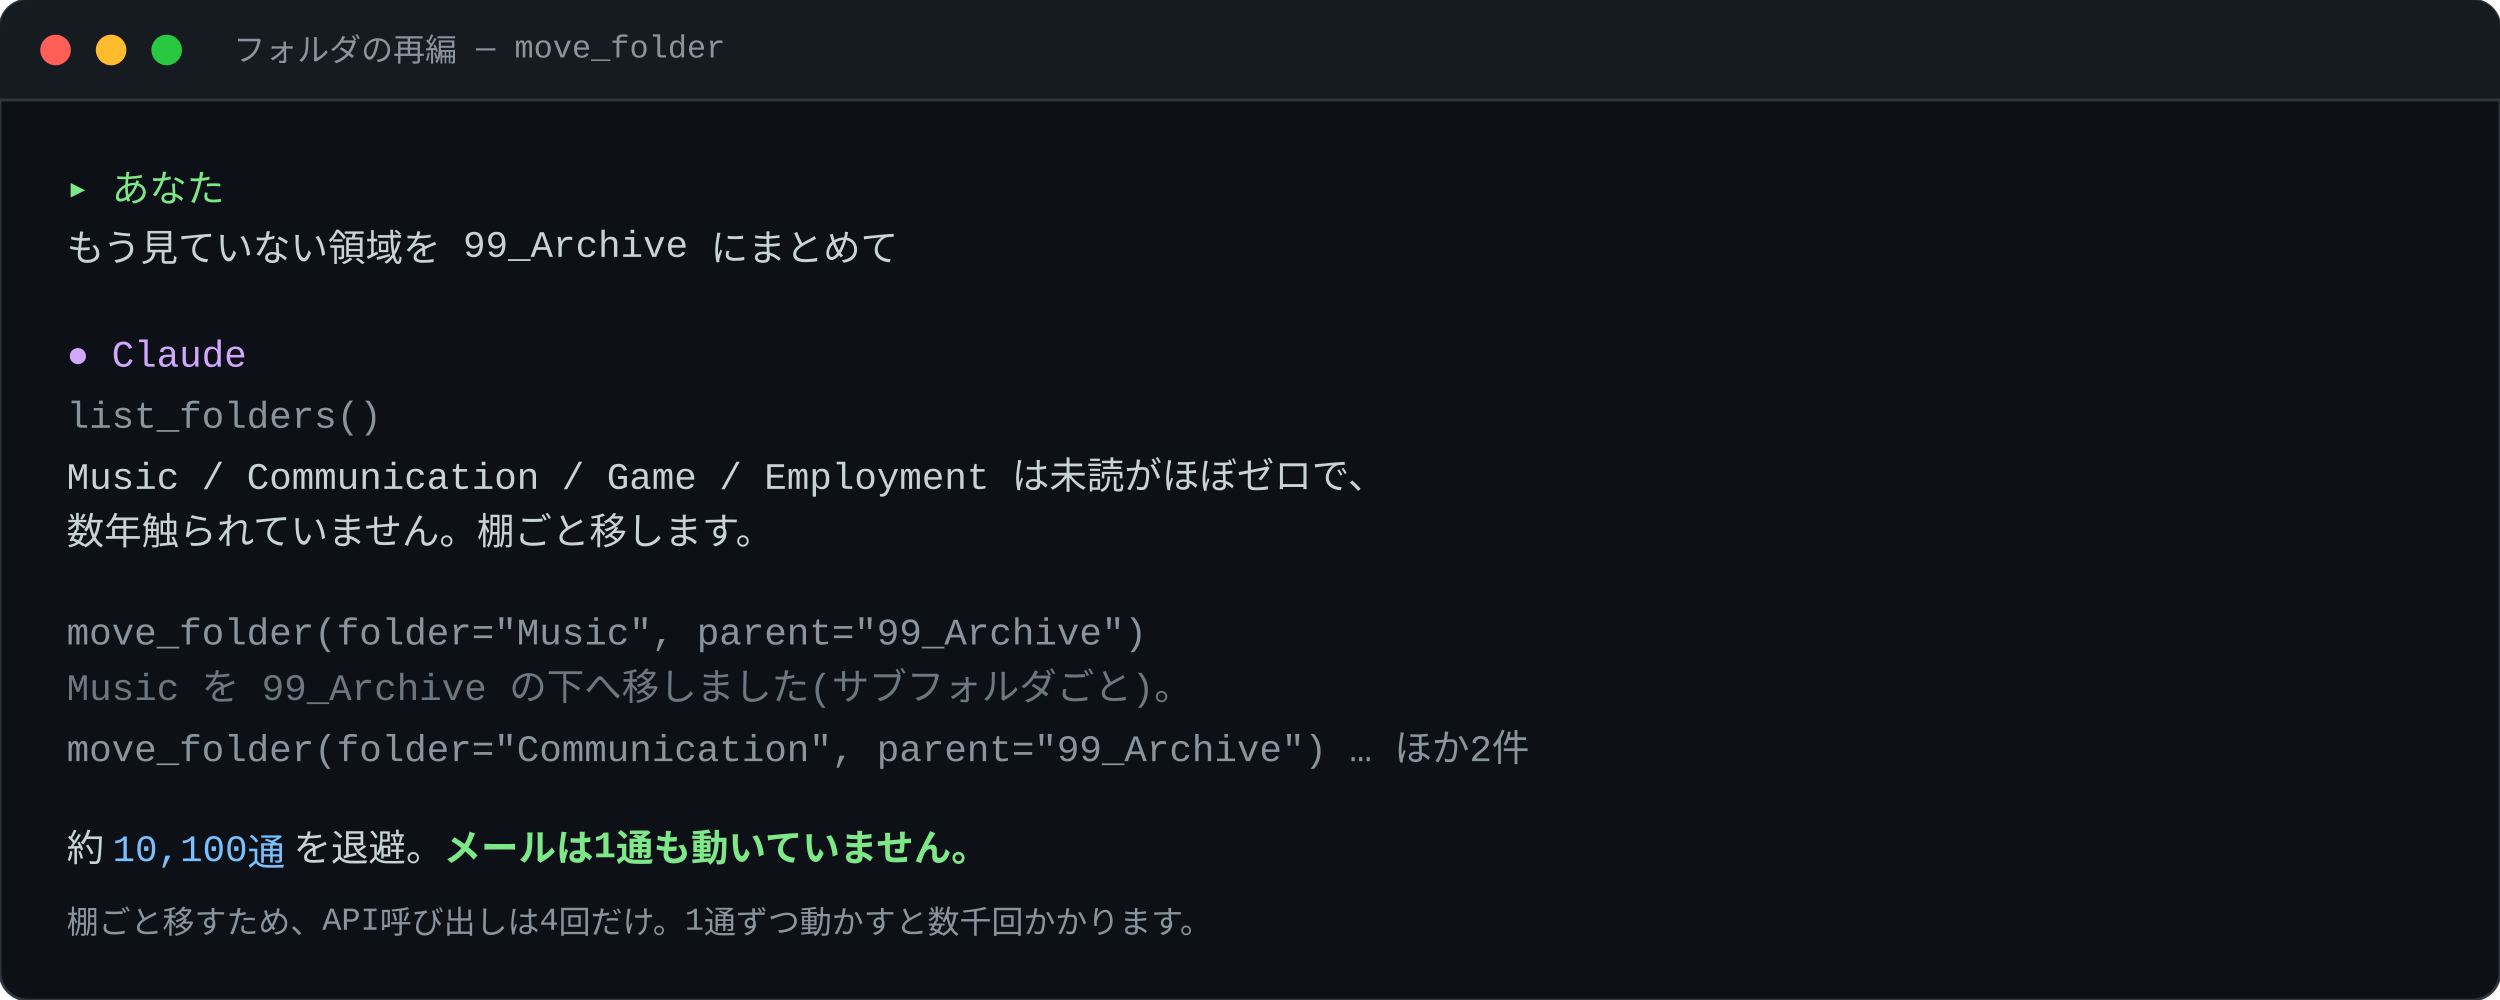
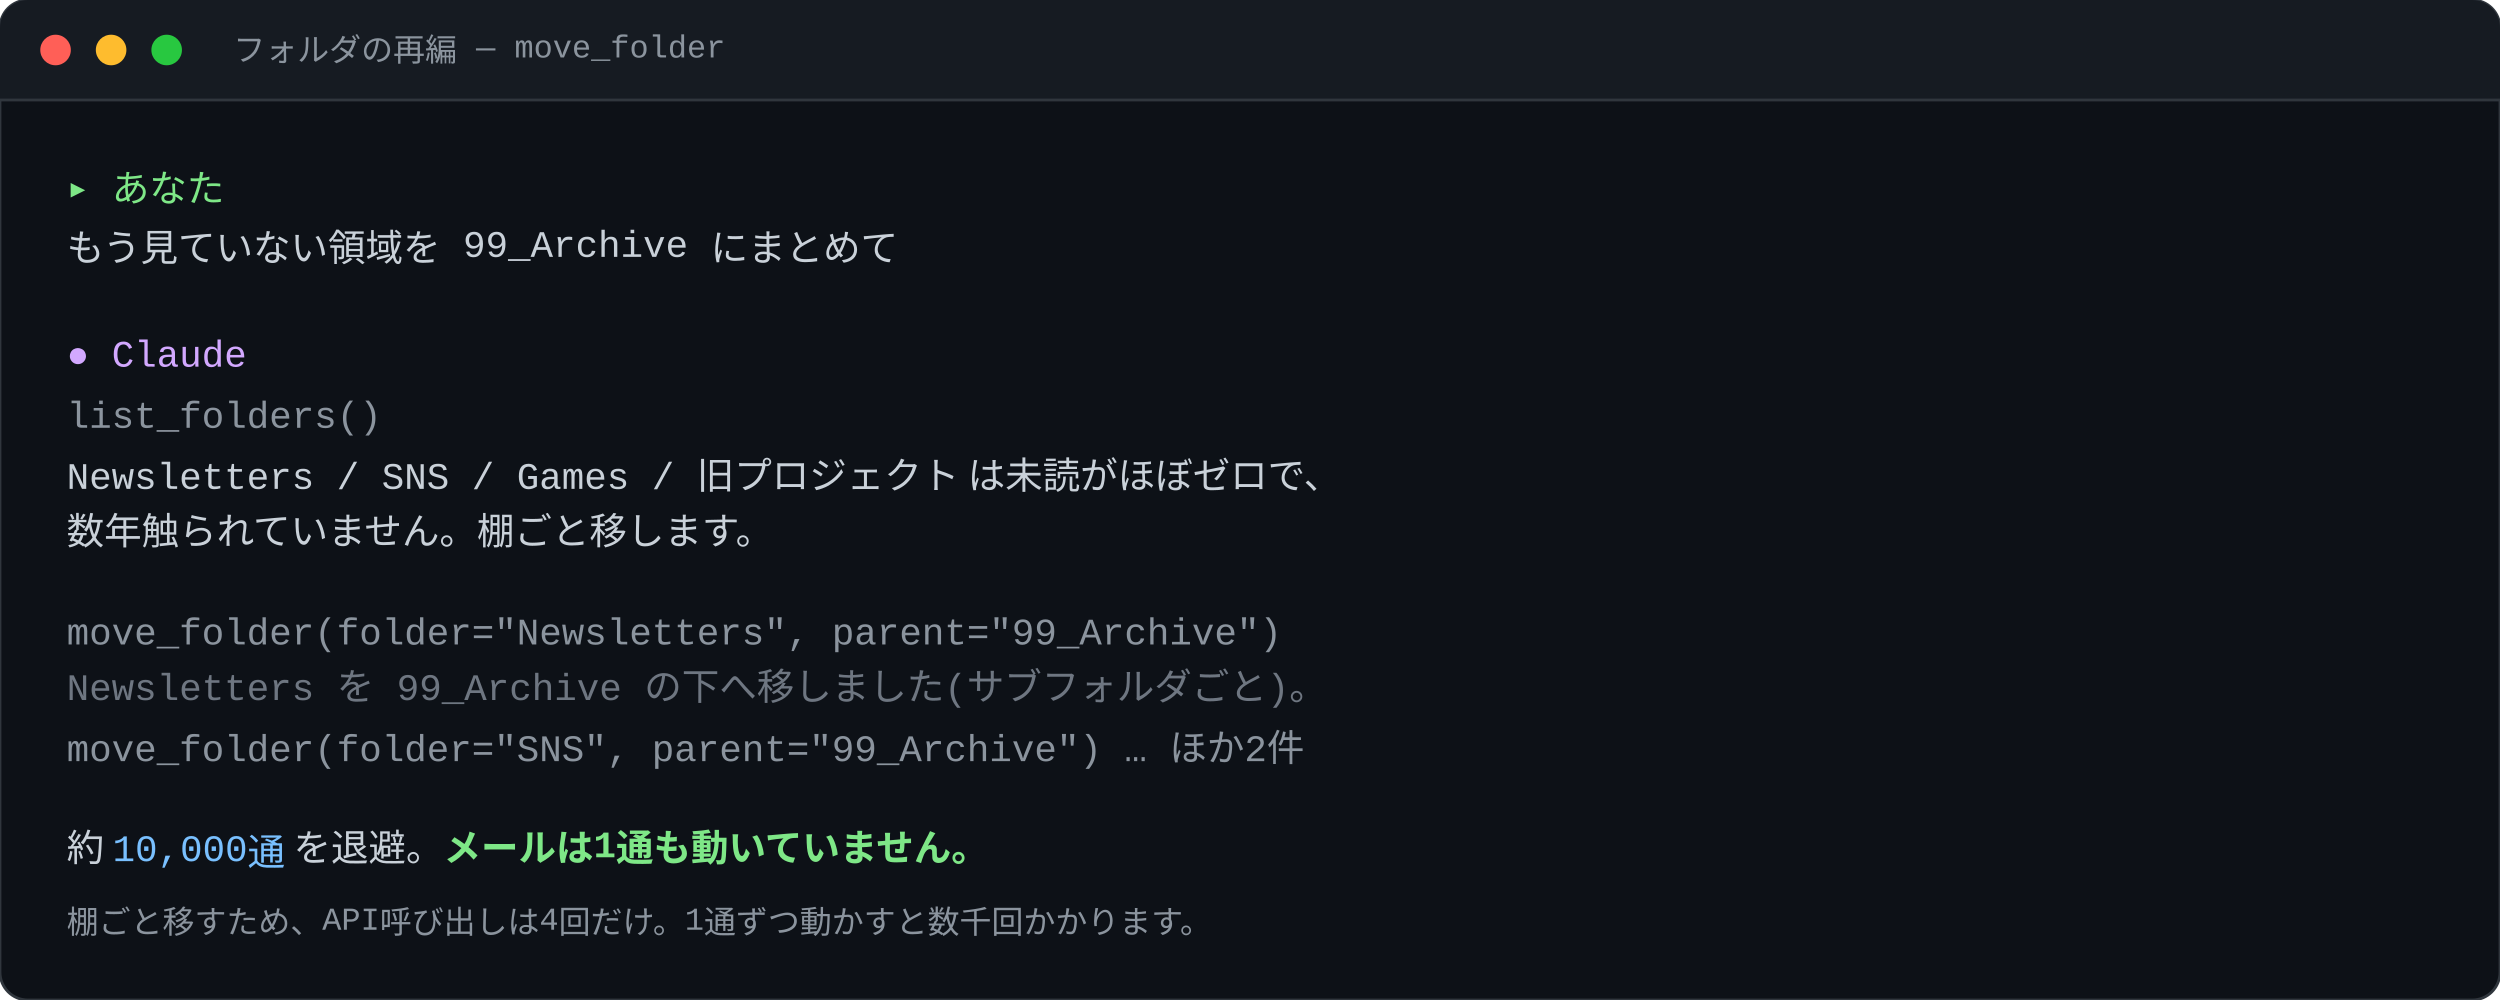
<svg xmlns="http://www.w3.org/2000/svg" width="900" height="360" viewBox="0 0 900 360" role="img" aria-label="使わなくなったフォルダ群を棚ごと 99_Archive へ退避し、メールを1通も動かさずに約1万通を片付けるターミナル画面">
  <style>
    .t { font-family: ui-monospace, SFMono-Regular, Menlo, Consolas, "Liberation Mono", "Noto Sans JP", monospace; font-size: 13.5px; }
    .you  { fill: #7ee787; }
    .cc   { fill: #d2a8ff; }
    .tool { fill: #8b949e; }
    .txt  { fill: #c9d1d9; }
    .num  { fill: #79c0ff; }
    .ok   { fill: #7ee787; font-weight: 700; }
    .dim  { fill: #6e7681; }
    .cap  { fill: #8b949e; font-size: 11.5px; }
  </style>
  <rect x="0" y="0" width="900" height="360" rx="10" fill="#0d1117" stroke="#30363d" stroke-width="1" />
  <path d="M0 10a10 10 0 0 1 10-10h880a10 10 0 0 1 10 10v26H0z" fill="#161b22" />
  <line x1="0" y1="36" x2="900" y2="36" stroke="#30363d" stroke-width="1" />
  <circle cx="20" cy="18" r="5.5" fill="#ff5f57" />
  <circle cx="40" cy="18" r="5.5" fill="#febc2e" />
  <circle cx="60" cy="18" r="5.5" fill="#28c840" />
  <text class="t cap" x="84" y="22">フォルダの再編 — move_folder</text>
  <text class="t you" x="24" y="72">▸ あなた</text>
  <text class="t txt" x="24" y="94">  もう見ていない領域を 99_Archive にまとめて</text>
  <text class="t cc" x="24" y="132">● Claude</text>
  <text class="t tool" x="24" y="154">  list_folders()</text>
-   <text class="t txt" x="24" y="176">  Music / Communication / Game / Employment は未読がほぼゼロで、</text>
+   <text class="t txt" x="24" y="176">  Newsletters / SNS / Games / 旧プロジェクト は未読がほぼゼロで、</text>
  <text class="t txt" x="24" y="196">  数年触られていません。棚ごと移します。</text>
-   <text class="t tool" x="24" y="232">  move_folder(folder="Music", parent="99_Archive")</text>
-   <text class="t dim" x="24" y="252">    Music を 99_Archive の下へ移しました(サブフォルダごと)。</text>
-   <text class="t tool" x="24" y="274">  move_folder(folder="Communication", parent="99_Archive")  … ほか2件</text>
-   <text class="t txt" x="24" y="310">  約 <tspan class="num">10,100通</tspan> を退避。<tspan class="ok">メールは1通も動いていません。</tspan>
+   <text class="t tool" x="24" y="232">  move_folder(folder="Newsletters", parent="99_Archive")</text>
+   <text class="t dim" x="24" y="252">    Newsletters を 99_Archive の下へ移しました(サブフォルダごと)。</text>
+   <text class="t tool" x="24" y="274">  move_folder(folder="SNS", parent="99_Archive")  … ほか2件</text>
+   <text class="t txt" x="24" y="310">  約 <tspan class="num">10,000通</tspan> を退避。<tspan class="ok">メールは1通も動いていません。</tspan>
  </text>
  <text class="t cap" x="24" y="336">棚ごと移すため、API呼び出しは4回だけ。1通ずつ動かすと数千回かかります。</text>
</svg>
